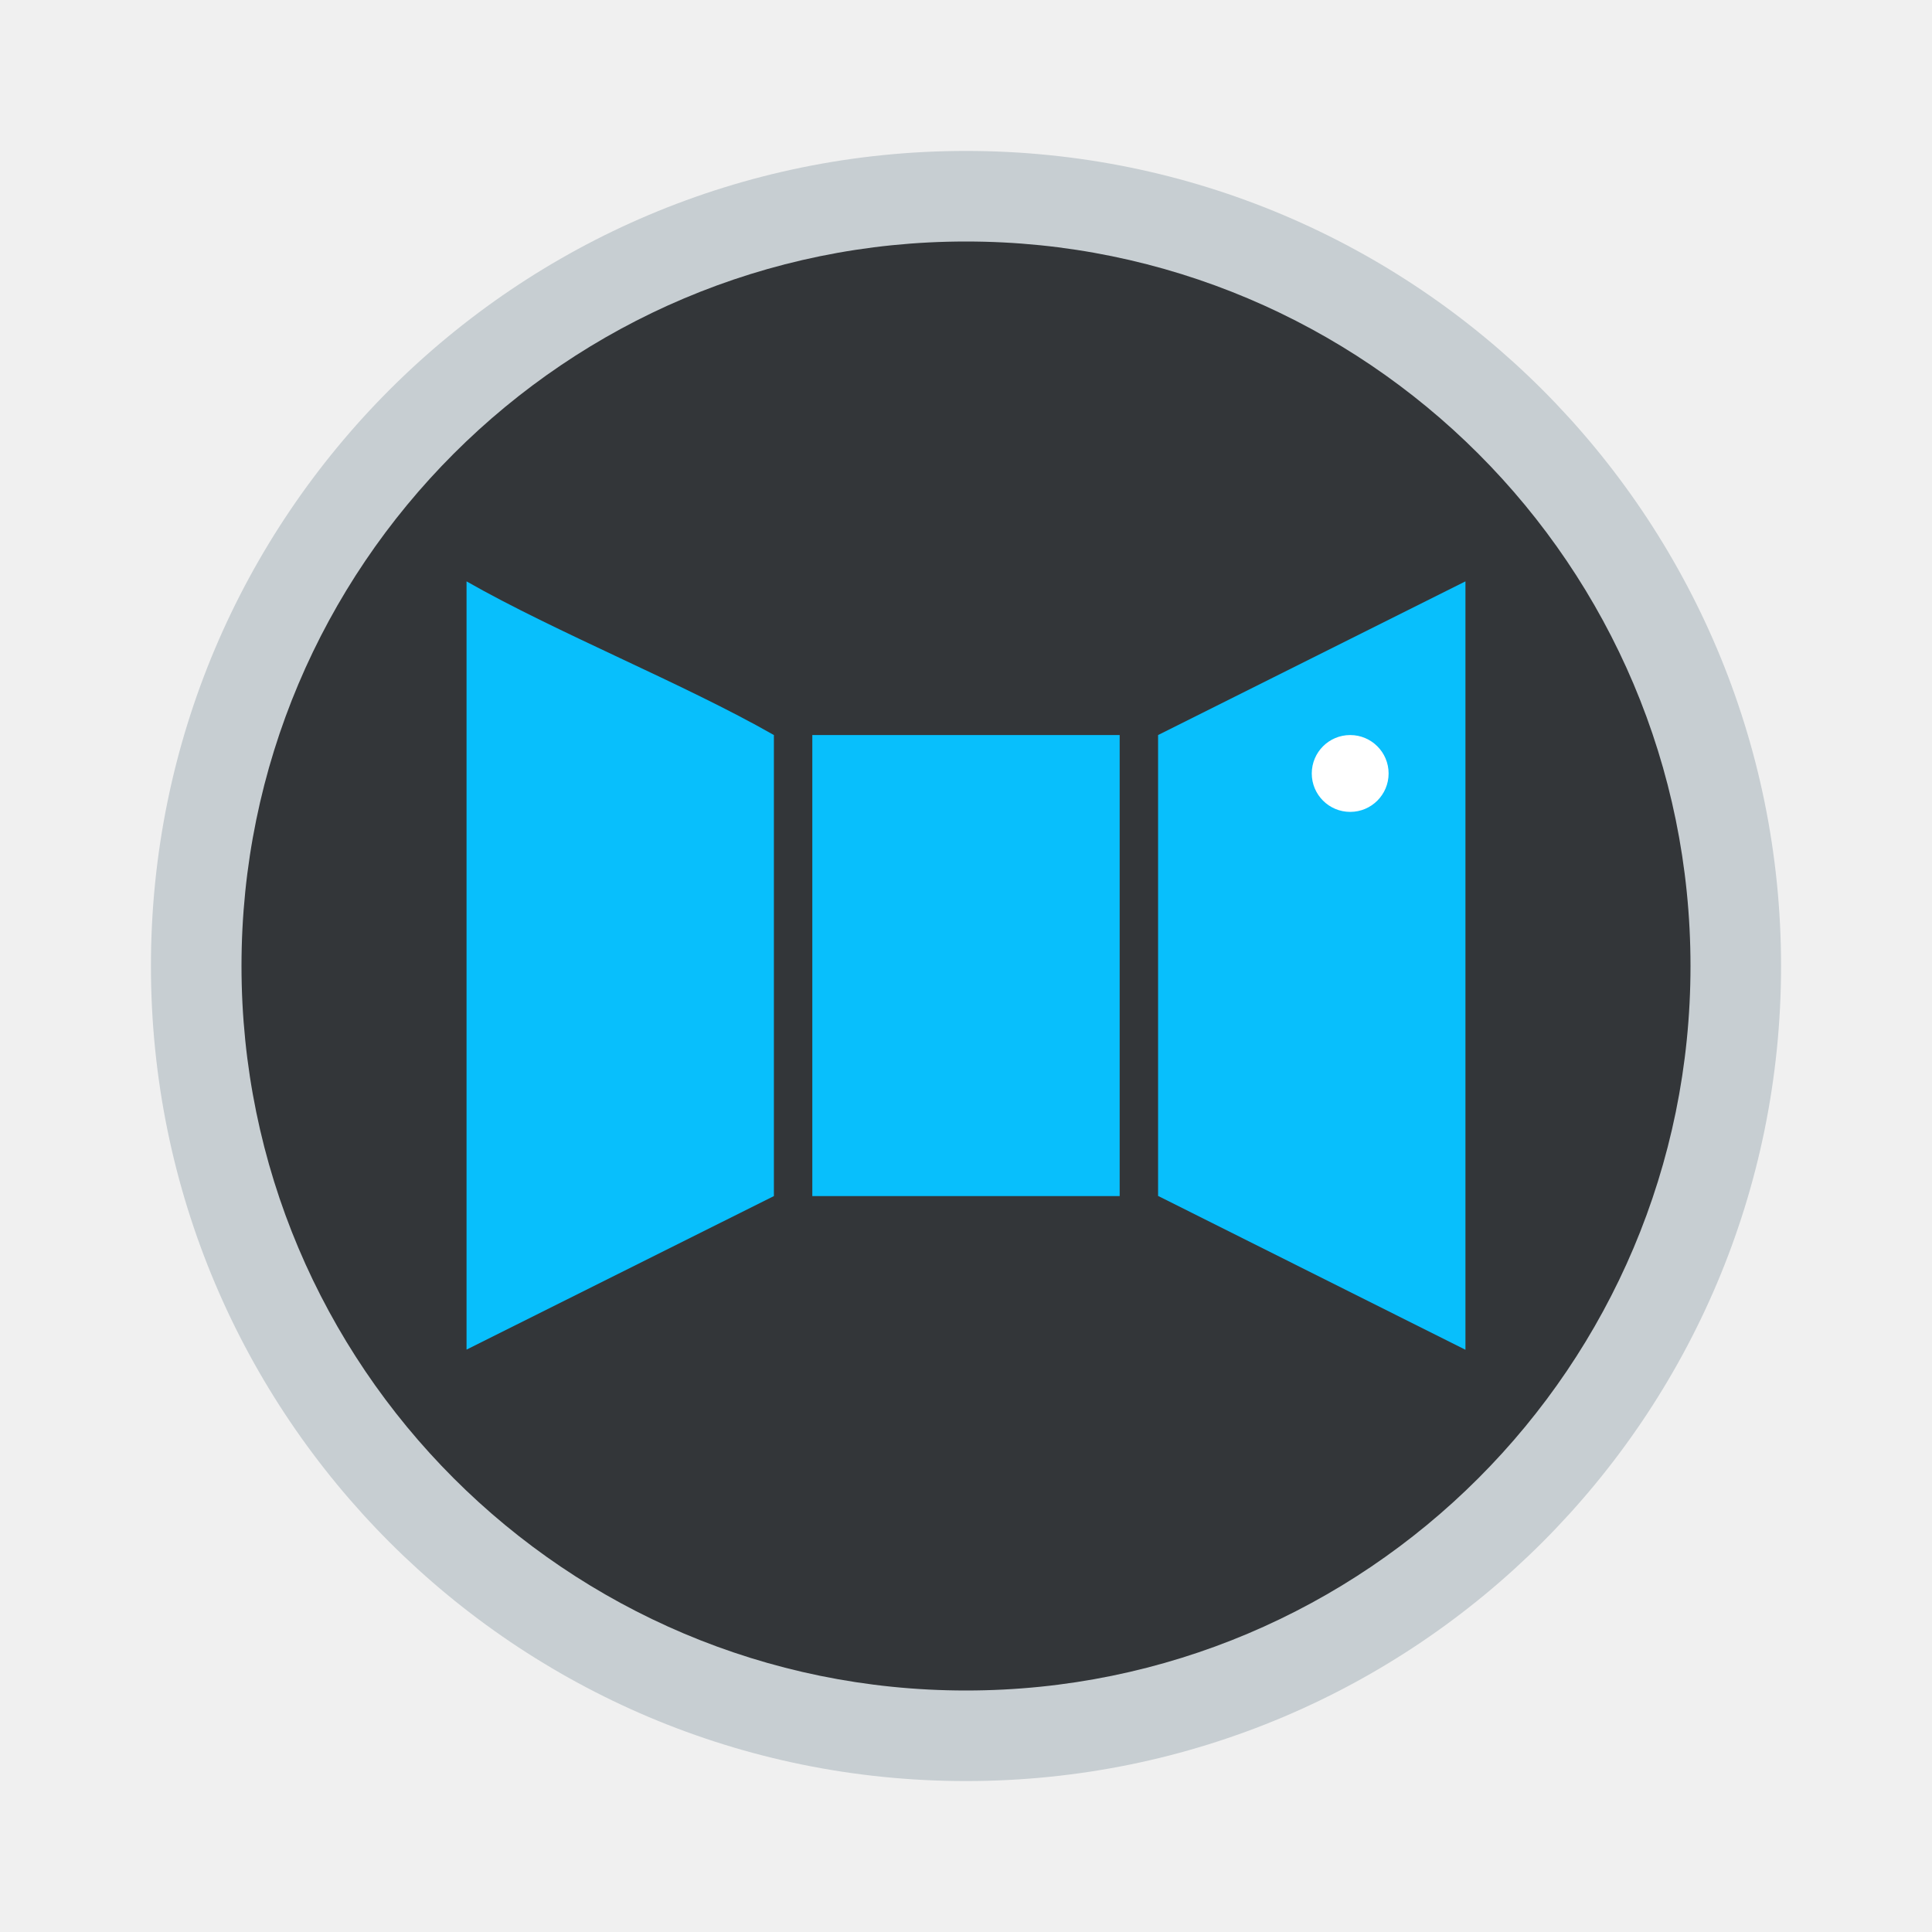
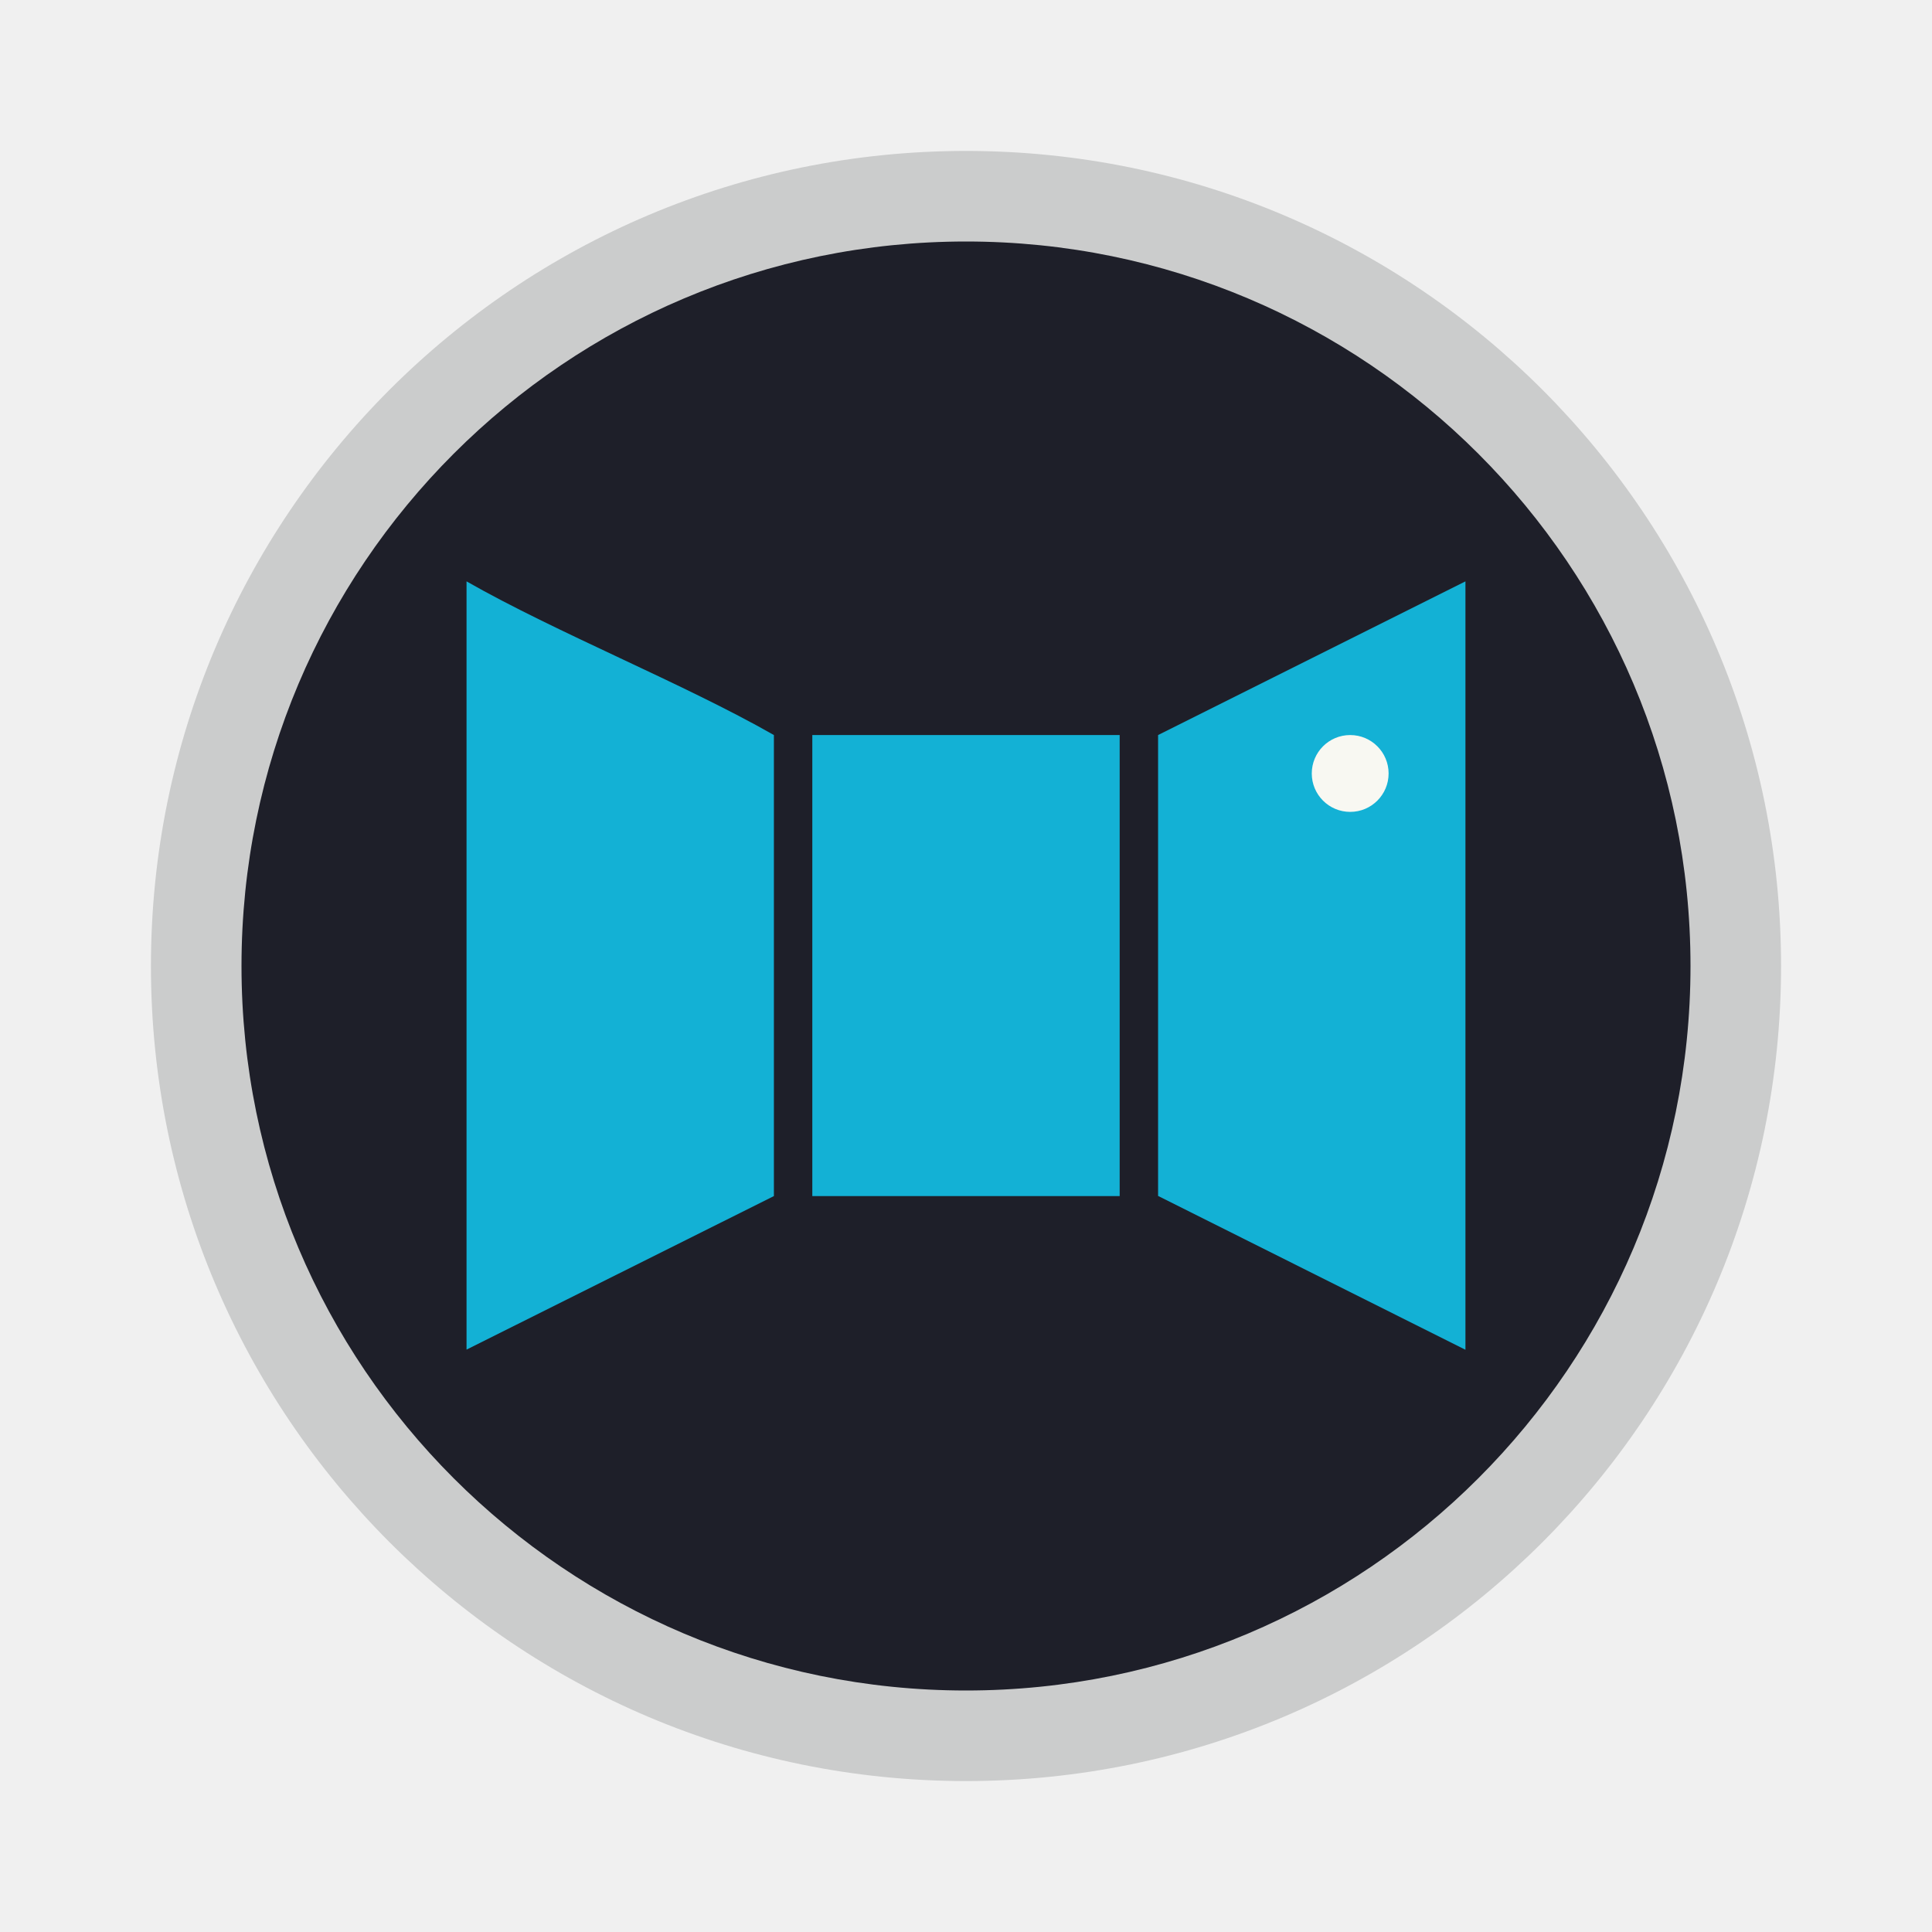
- <svg xmlns="http://www.w3.org/2000/svg" width="64" height="64" version="1.1">
-   <circle cx="32" cy="32" r="27" fill="#c7ced2" stroke-width="3.78" style="paint-order:stroke fill markers" />
-   <circle cx="32" cy="32" r="24" fill="#333639" stroke-width="3.36" style="paint-order:stroke fill markers" />
-   <g transform="matrix(1.2727 0 0 1.2727 -488 -637.2)">
-     <g transform="translate(71.5,22.75)">
-       <g stroke-linejoin="bevel">
-         <path d="m324.08 493.05v19.996l8-3.996v-12c-2.334-1.333-5.667-2.668-8-4m26 0-8 4v12h8e-3l7.992 4zm-17 4v12h8v-12z" fill="#08bffc" />
-         <circle cx="347.08" cy="498.05" r="1" fill="#ffffff" fill-rule="evenodd" stroke-width=".2" />
+ <svg xmlns="http://www.w3.org/2000/svg" width="64" height="64" version="1.1" id="svg16">
+   <defs id="defs20" />
+   <circle cx="32" cy="32" r="27" fill="#c7ced2" stroke-width="3.78" style="paint-order:stroke fill markers;fill:#cbcccc" id="circle2" />
+   <circle cx="32" cy="32" r="24" fill="#282a36639" stroke-width="3.36" style="paint-order:stroke fill markers;fill:#1e1f29" id="circle4" />
+   <g transform="matrix(1.2727 0 0 1.2727 -488 -637.2)" id="g14">
+     <g transform="translate(71.5,22.75)" id="g12">
+       <g stroke-linejoin="bevel" id="g10">
+         <path d="m324.08 493.05v19.996l8-3.996v-12c-2.334-1.333-5.667-2.668-8-4m26 0-8 4v12h8e-3l7.992 4zm-17 4v12h8v-12z" fill="#08bffc" id="path6" style="fill:#13b1d5" />
+         <circle cx="347.08" cy="498.05" r="1" fill="#f8f8f2" fill-rule="evenodd" stroke-width=".2" id="circle8" />
      </g>
    </g>
  </g>
</svg>
